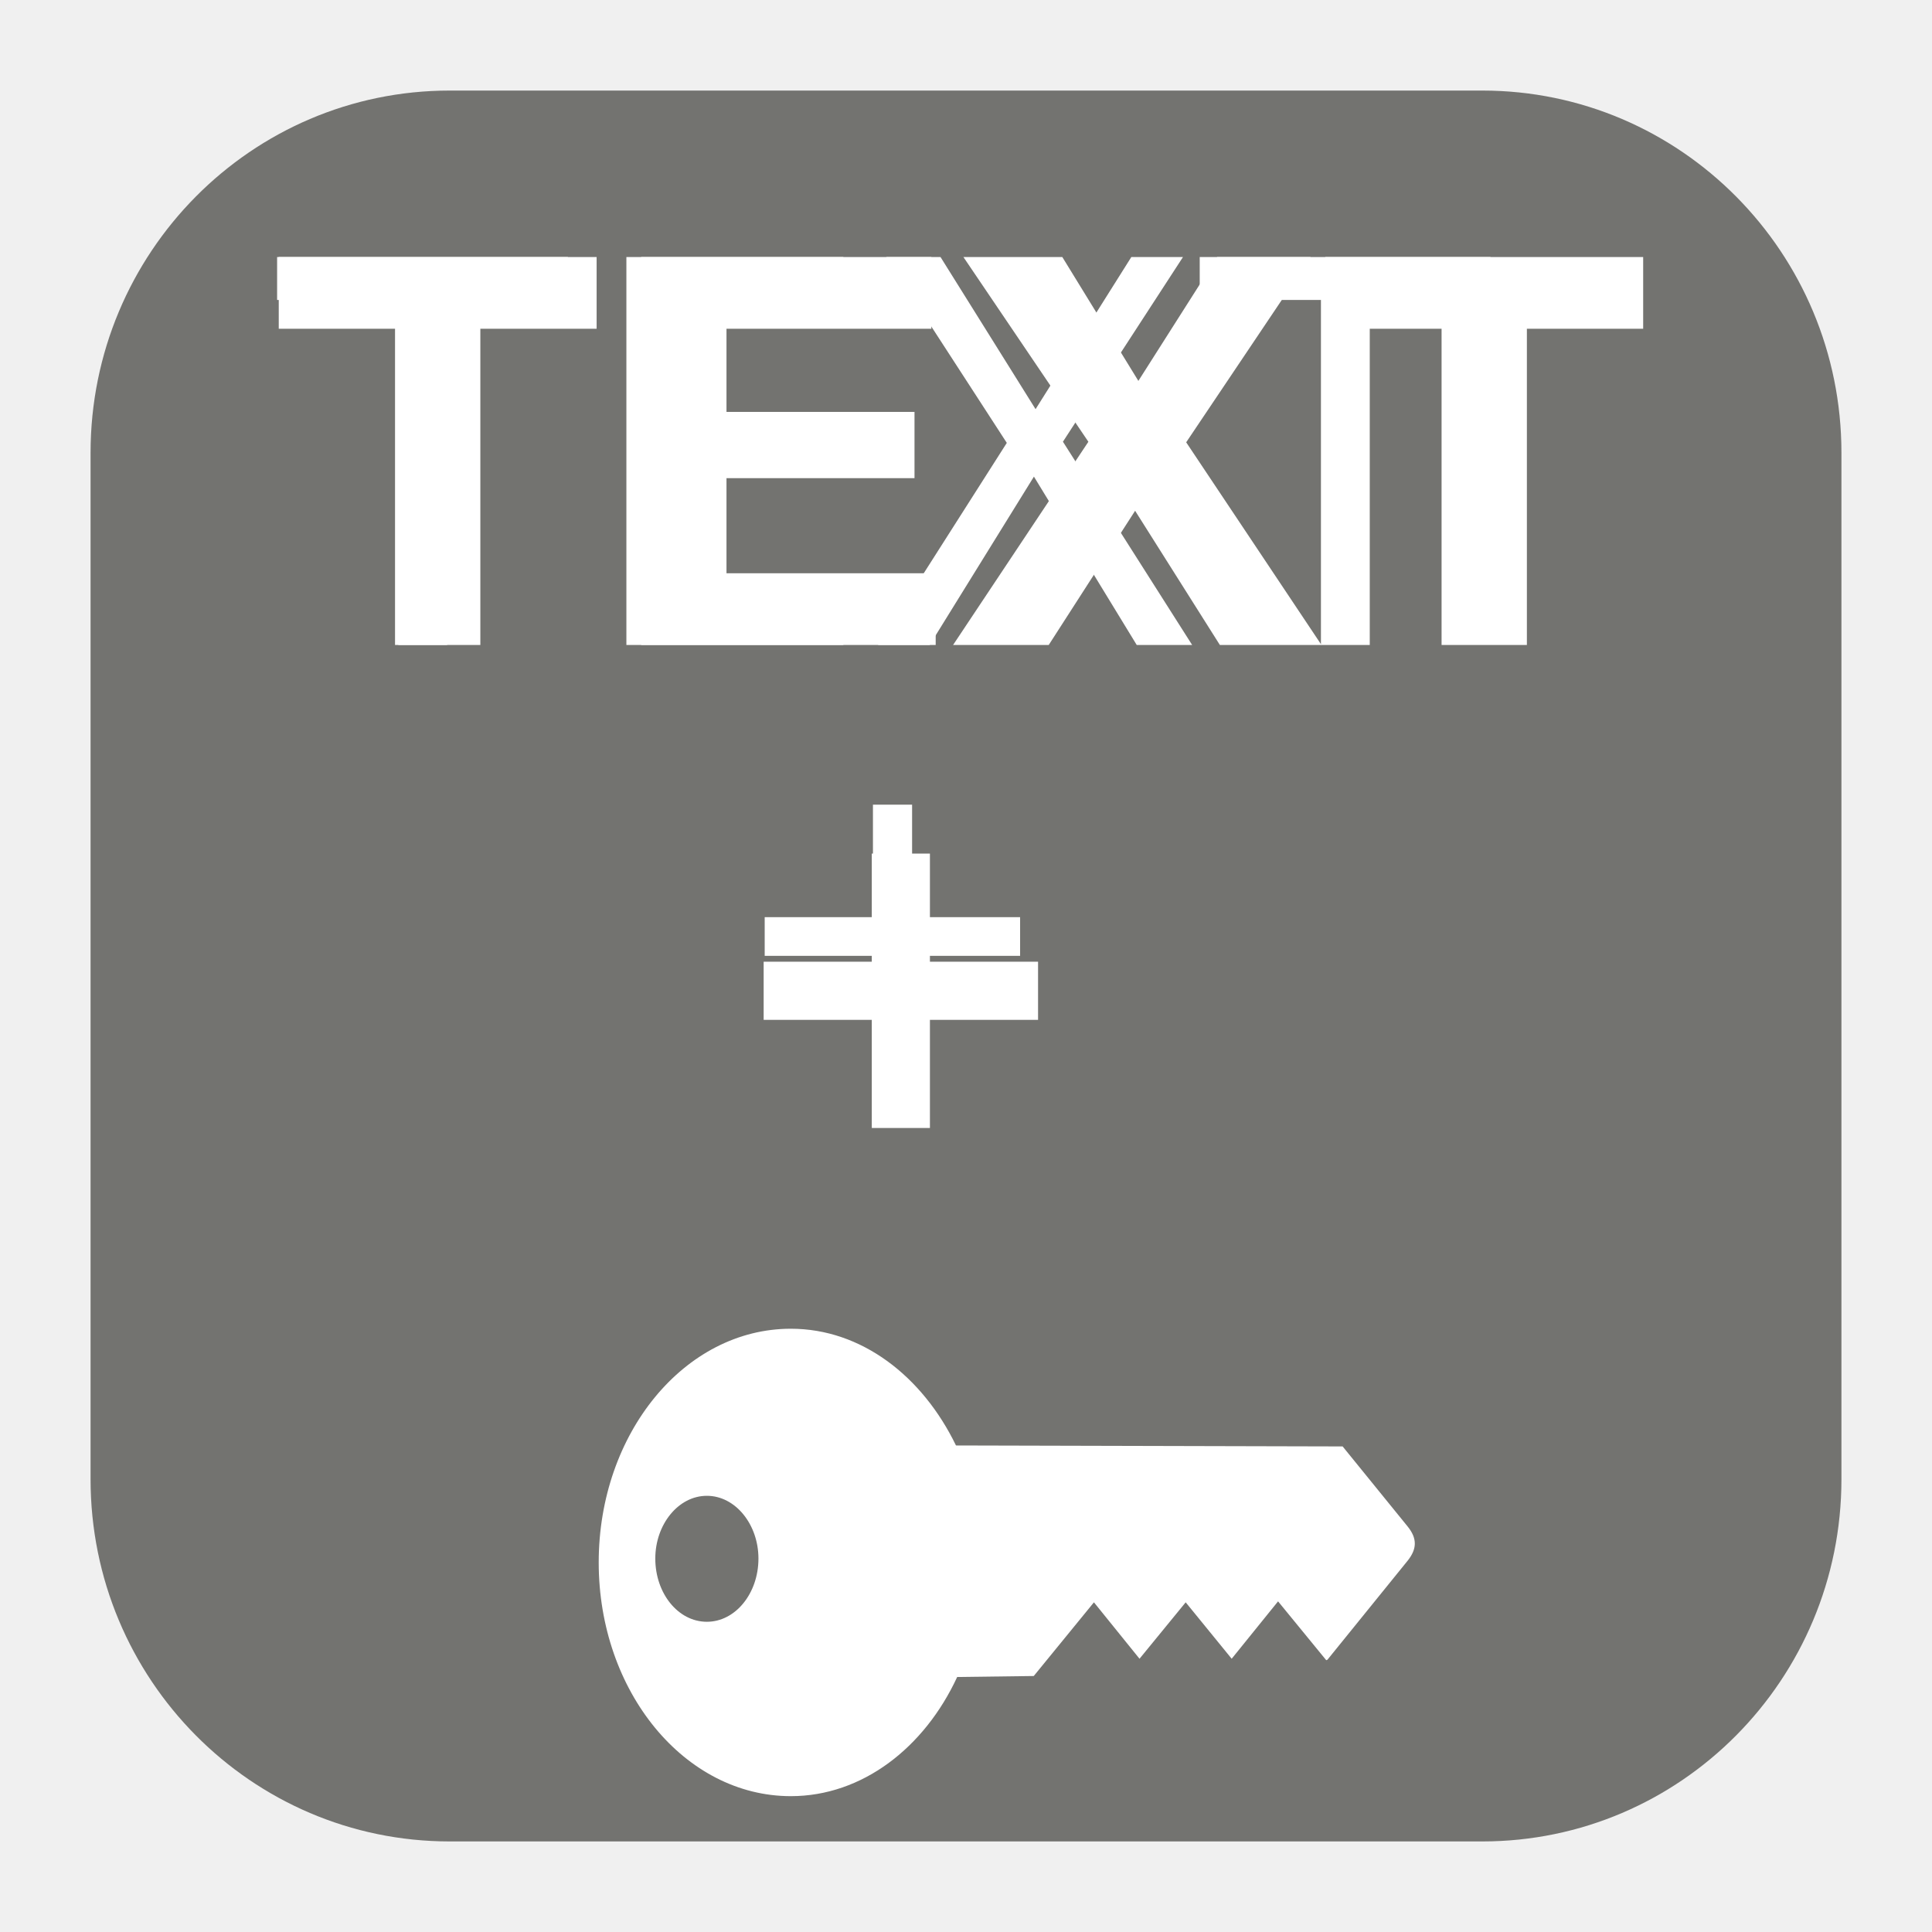
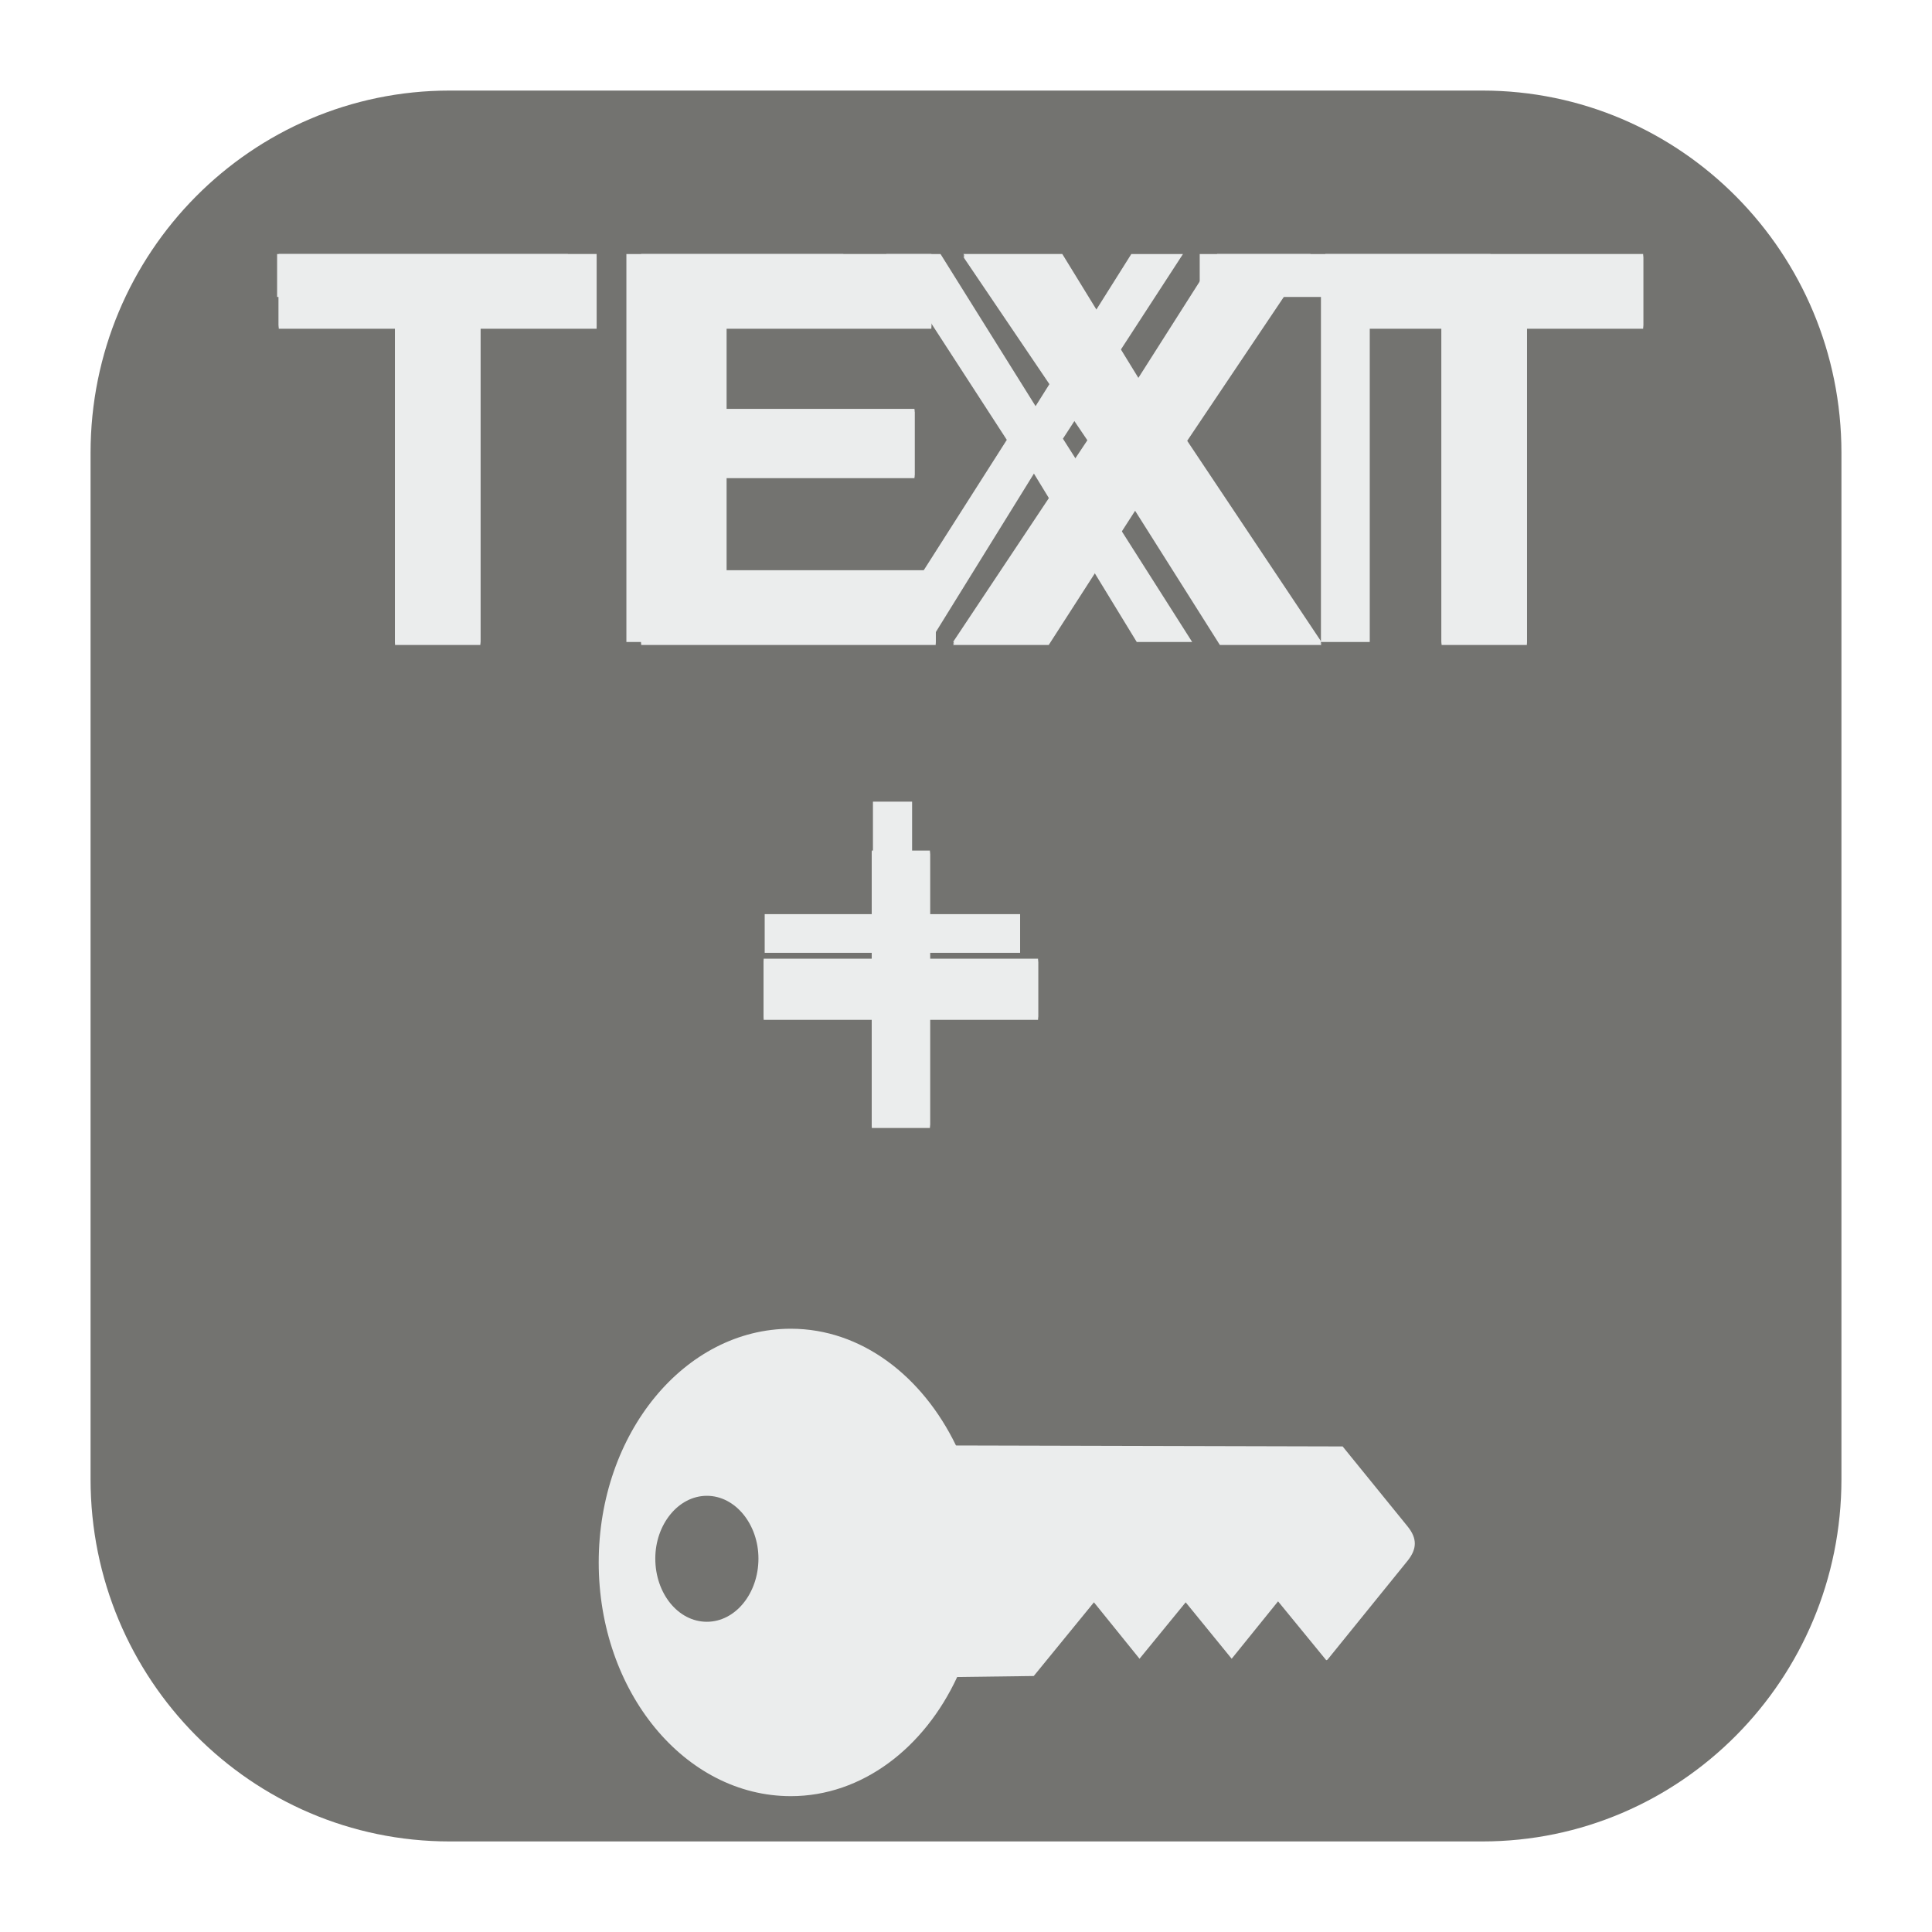
<svg xmlns="http://www.w3.org/2000/svg" version="1.1" x="0px" y="0px" width="128" height="128" viewBox="0, 0, 128, 128">
  <g id="Background">
-     <rect x="0" y="0" width="128" height="128" fill="#000000" fill-opacity="0" />
+     <rect x="0" y="0" width="128" height="128" fill="#FFFFFF" />
  </g>
  <g id="Background" />
  <g id="Image">
    <path d="M29.795,6 L98.205,6 C111.347,6 122,16.745 122,30 L122,98 C122,111.255 111.347,122 98.205,122 L29.795,122 C16.653,122 6,111.255 6,98 L6,30 C6,16.745 16.653,6 29.795,6 z" fill="#737370" />
-     <path d="M87.867,109.993 L84.675,106.094 L81.602,109.896 L78.555,106.158 L75.496,109.896 L72.476,106.158 L68.489,111.04 L63.416,111.105 C61.243,115.793 57.124,119 52.395,119 C45.362,119 39.666,112.071 39.666,103.516 C39.666,94.96 45.362,88.032 52.395,88.032 C57.071,88.032 61.111,91.174 63.336,95.766 L88.953,95.83 L93.245,101.115 C93.92,101.937 93.867,102.63 93.271,103.387 L87.947,109.961 M46.832,107.447 C48.726,107.447 50.249,105.562 50.249,103.258 C50.249,101.002 48.726,99.101 46.832,99.101 C44.938,99.101 43.415,101.002 43.415,103.258 C43.415,105.562 44.925,107.447 46.832,107.447" fill="#FFFFFF" />
+     <path d="M87.867,109.993 L84.675,106.094 L81.602,109.896 L78.555,106.158 L75.496,109.896 L72.476,106.158 L68.489,111.04 L63.416,111.105 C61.243,115.793 57.124,119 52.395,119 C45.362,119 39.666,112.071 39.666,103.516 C39.666,94.96 45.362,88.032 52.395,88.032 C57.071,88.032 61.111,91.174 63.336,95.766 L88.953,95.83 L93.245,101.115 C93.92,101.937 93.867,102.63 93.271,103.387 L87.947,109.961 M46.832,107.447 C48.726,107.447 50.249,105.562 50.249,103.258 C50.249,101.002 48.726,99.101 46.832,99.101 C44.938,99.101 43.415,101.002 43.415,103.258 C43.415,105.562 44.925,107.447 46.832,107.447" fill="#EBEDED" />
    <g>
-       <text transform="matrix(1, 0, 0, 1, 64, 30.612)">
-         <tspan x="-46" y="12.12" font-family="HelveticaNeue-Bold" font-size="36" fill="#FFFFFF">TEXT</tspan>
-       </text>
-       <path d="M26.172,21.78 L26.172,42.732 L31.824,42.732 L31.824,21.78 L39.528,21.78 L39.528,17.028 L18.468,17.028 L18.468,21.78 z M42.48,17.028 L42.48,42.732 L61.992,42.732 L61.992,37.98 L48.132,37.98 L48.132,31.68 L60.588,31.68 L60.588,27.288 L48.132,27.288 L48.132,21.78 L61.704,21.78 L61.704,17.028 z M72.108,29.268 L63.144,42.732 L69.48,42.732 L75.204,33.84 L80.82,42.732 L87.552,42.732 L78.588,29.304 L86.832,17.028 L80.64,17.028 L75.42,25.236 L70.38,17.028 L63.828,17.028 z M95.508,21.78 L95.508,42.732 L101.16,42.732 L101.16,21.78 L108.864,21.78 L108.864,17.028 L87.804,17.028 L87.804,21.78 z" fill="#FFFFFF" />
+       <g>
+         <g>
+           <text transform="matrix(1, 0, 0, 1, 64, 30.412)">
+             <tspan x="-46" y="12.12" font-family="HelveticaNeue-Bold" font-size="36" fill="#EBEDED">TEXT</tspan>
+           </text>
+           <path d="M26.172,21.58 L26.172,42.532 L31.824,42.532 L31.824,21.58 L39.528,21.58 L39.528,16.828 L18.468,16.828 L18.468,21.58 z M42.48,16.828 L42.48,42.532 L61.992,42.532 L61.992,37.78 L48.132,37.78 L48.132,31.48 L60.588,31.48 L60.588,27.088 L48.132,27.088 L48.132,21.58 L61.704,21.58 L61.704,16.828 z M72.108,29.068 L63.144,42.532 L69.48,42.532 L75.204,33.64 L80.82,42.532 L87.552,42.532 L78.588,29.104 L86.832,16.828 L80.64,16.828 L75.42,25.036 L70.38,16.828 L63.828,16.828 z M95.508,21.58 L95.508,42.532 L101.16,42.532 L101.16,21.58 L108.864,21.58 L108.864,16.828 L87.804,16.828 L87.804,21.58 z" fill="#EBEDED" />
+         </g>
+         <path d="M26.172,21.68 L26.172,42.632 L31.824,42.632 L31.824,21.68 L39.528,21.68 L39.528,16.928 L18.468,16.928 L18.468,21.68 z M42.48,16.928 L42.48,42.632 L61.992,42.632 L61.992,37.88 L48.132,37.88 L48.132,31.58 L60.588,31.58 L60.588,27.188 L48.132,27.188 L48.132,21.68 L61.704,21.68 L61.704,16.928 z M72.108,29.168 L63.144,42.632 L69.48,42.632 L75.204,33.74 L80.82,42.632 L87.552,42.632 L78.588,29.204 L86.832,16.928 L80.64,16.928 L75.42,25.136 L70.38,16.928 L63.828,16.928 z M95.508,21.68 L95.508,42.632 L101.16,42.632 L101.16,21.68 L108.864,21.68 L108.864,16.928 L87.804,16.928 L87.804,21.68 z" fill="#EBEDED" />
+       </g>
+       <path d="M26.172,21.78 L26.172,42.732 L31.824,42.732 L31.824,21.78 L39.528,21.78 L39.528,17.028 L18.468,17.028 L18.468,21.78 z M42.48,17.028 L42.48,42.732 L61.992,42.732 L61.992,37.98 L48.132,37.98 L48.132,31.68 L60.588,31.68 L60.588,27.288 L48.132,27.288 L48.132,21.78 L61.704,21.78 L61.704,17.028 z M72.108,29.268 L63.144,42.732 L69.48,42.732 L75.204,33.84 L80.82,42.732 L87.552,42.732 L78.588,29.304 L86.832,17.028 L80.64,17.028 L75.42,25.236 L70.38,17.028 L63.828,17.028 z M95.508,21.78 L95.508,42.732 L101.16,42.732 L101.16,21.78 L108.864,21.78 L108.864,17.028 L87.804,17.028 L87.804,21.78 z" fill="#EBEDED" />
    </g>
    <g>
-       <text transform="matrix(1, 0, 0, 1, 59.866, 62.612)">
-         <tspan x="-11" y="12.12" font-family="HelveticaNeue-Bold" font-size="36" fill="#FFFFFF">+</tspan>
-       </text>
-       <path d="M61.61,63.716 L61.61,56.552 L57.758,56.552 L57.758,63.716 L50.594,63.716 L50.594,67.568 L57.758,67.568 L57.758,74.732 L61.61,74.732 L61.61,67.568 L68.774,67.568 L68.774,63.716 z" fill="#FFFFFF" />
+       <g>
+         <g>
+           <text transform="matrix(1, 0, 0, 1, 59.866, 62.412)">
+             <tspan x="-11" y="12.12" font-family="HelveticaNeue-Bold" font-size="36" fill="#EBEDED">+</tspan>
+           </text>
+           <path d="M61.61,63.516 L61.61,56.352 L57.758,56.352 L57.758,63.516 L50.594,63.516 L50.594,67.368 L57.758,67.368 L57.758,74.532 L61.61,74.532 L61.61,67.368 L68.774,67.368 L68.774,63.516 z" fill="#EBEDED" />
+         </g>
+         <path d="M61.61,63.616 L61.61,56.452 L57.758,56.452 L57.758,63.616 L50.594,63.616 L50.594,67.468 L57.758,67.468 L57.758,74.632 L61.61,74.632 L61.61,67.468 L68.774,67.468 L68.774,63.616 z" fill="#EBEDED" />
+       </g>
+       <path d="M61.61,63.716 L61.61,56.552 L57.758,56.552 L57.758,63.716 L50.594,63.716 L50.594,67.568 L57.758,67.568 L57.758,74.732 L61.61,74.732 L61.61,67.568 L68.774,67.568 L68.774,63.716 z" fill="#EBEDED" />
    </g>
  </g>
  <defs />
</svg>
